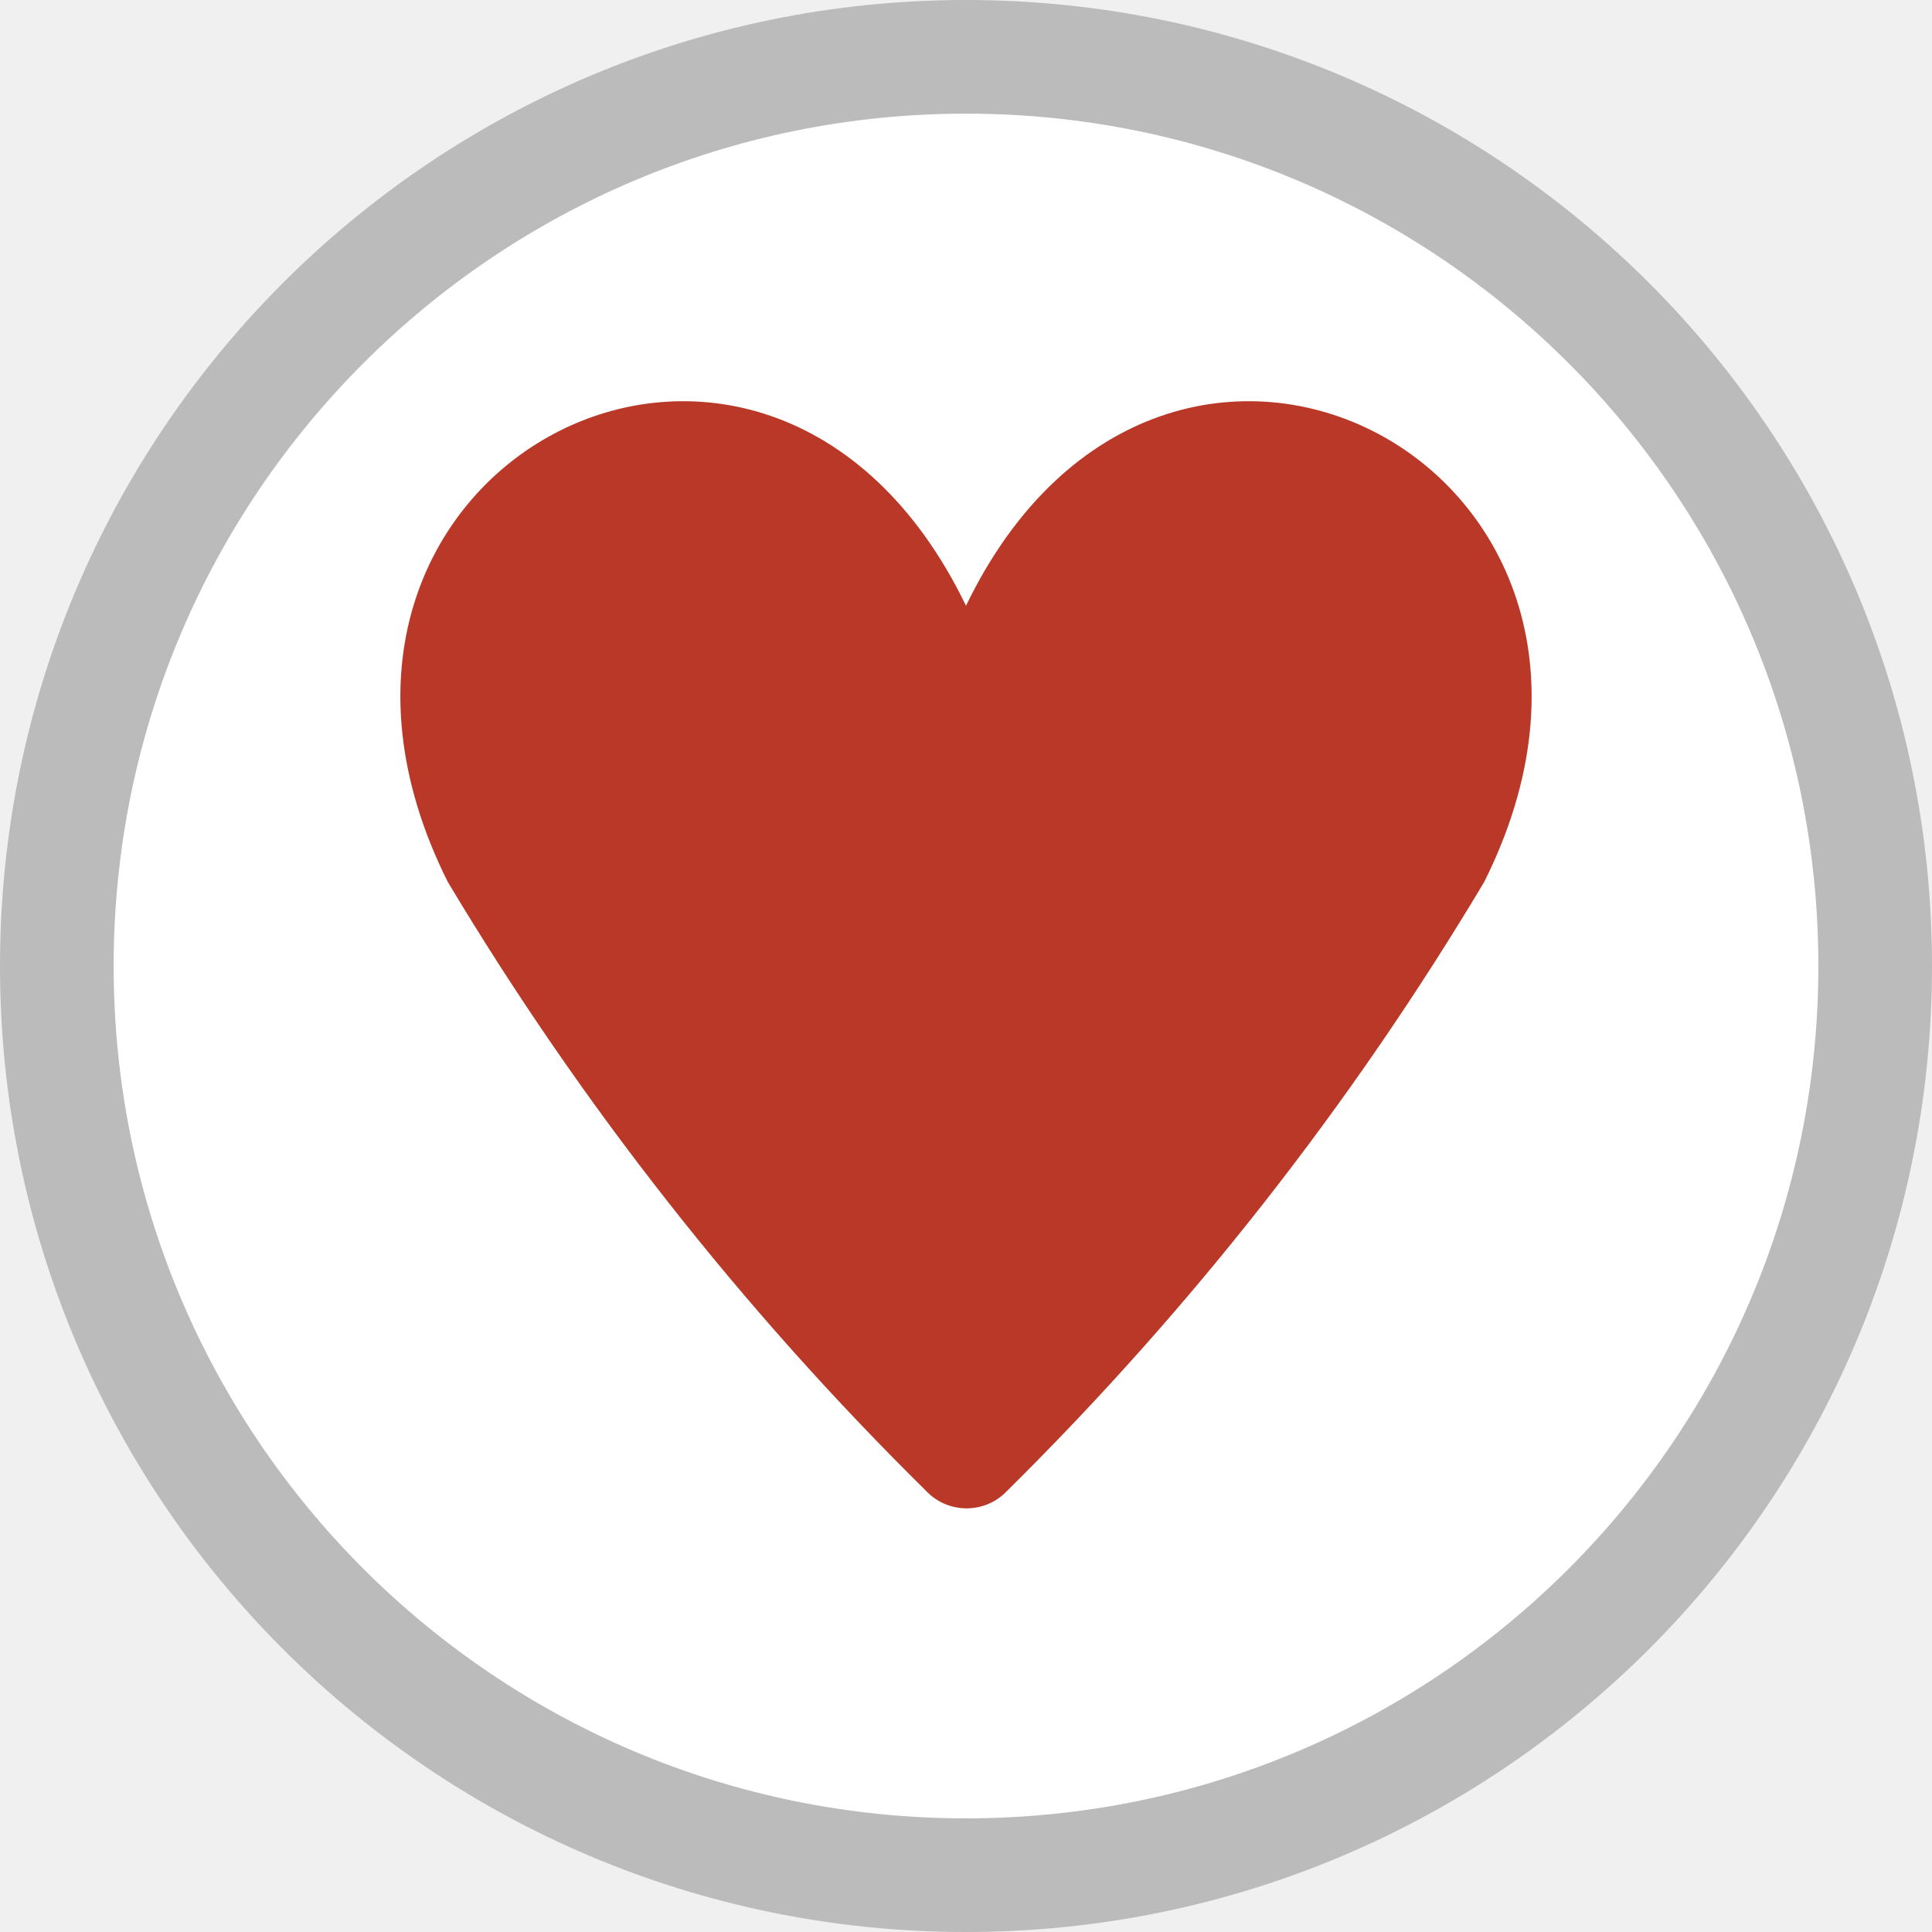
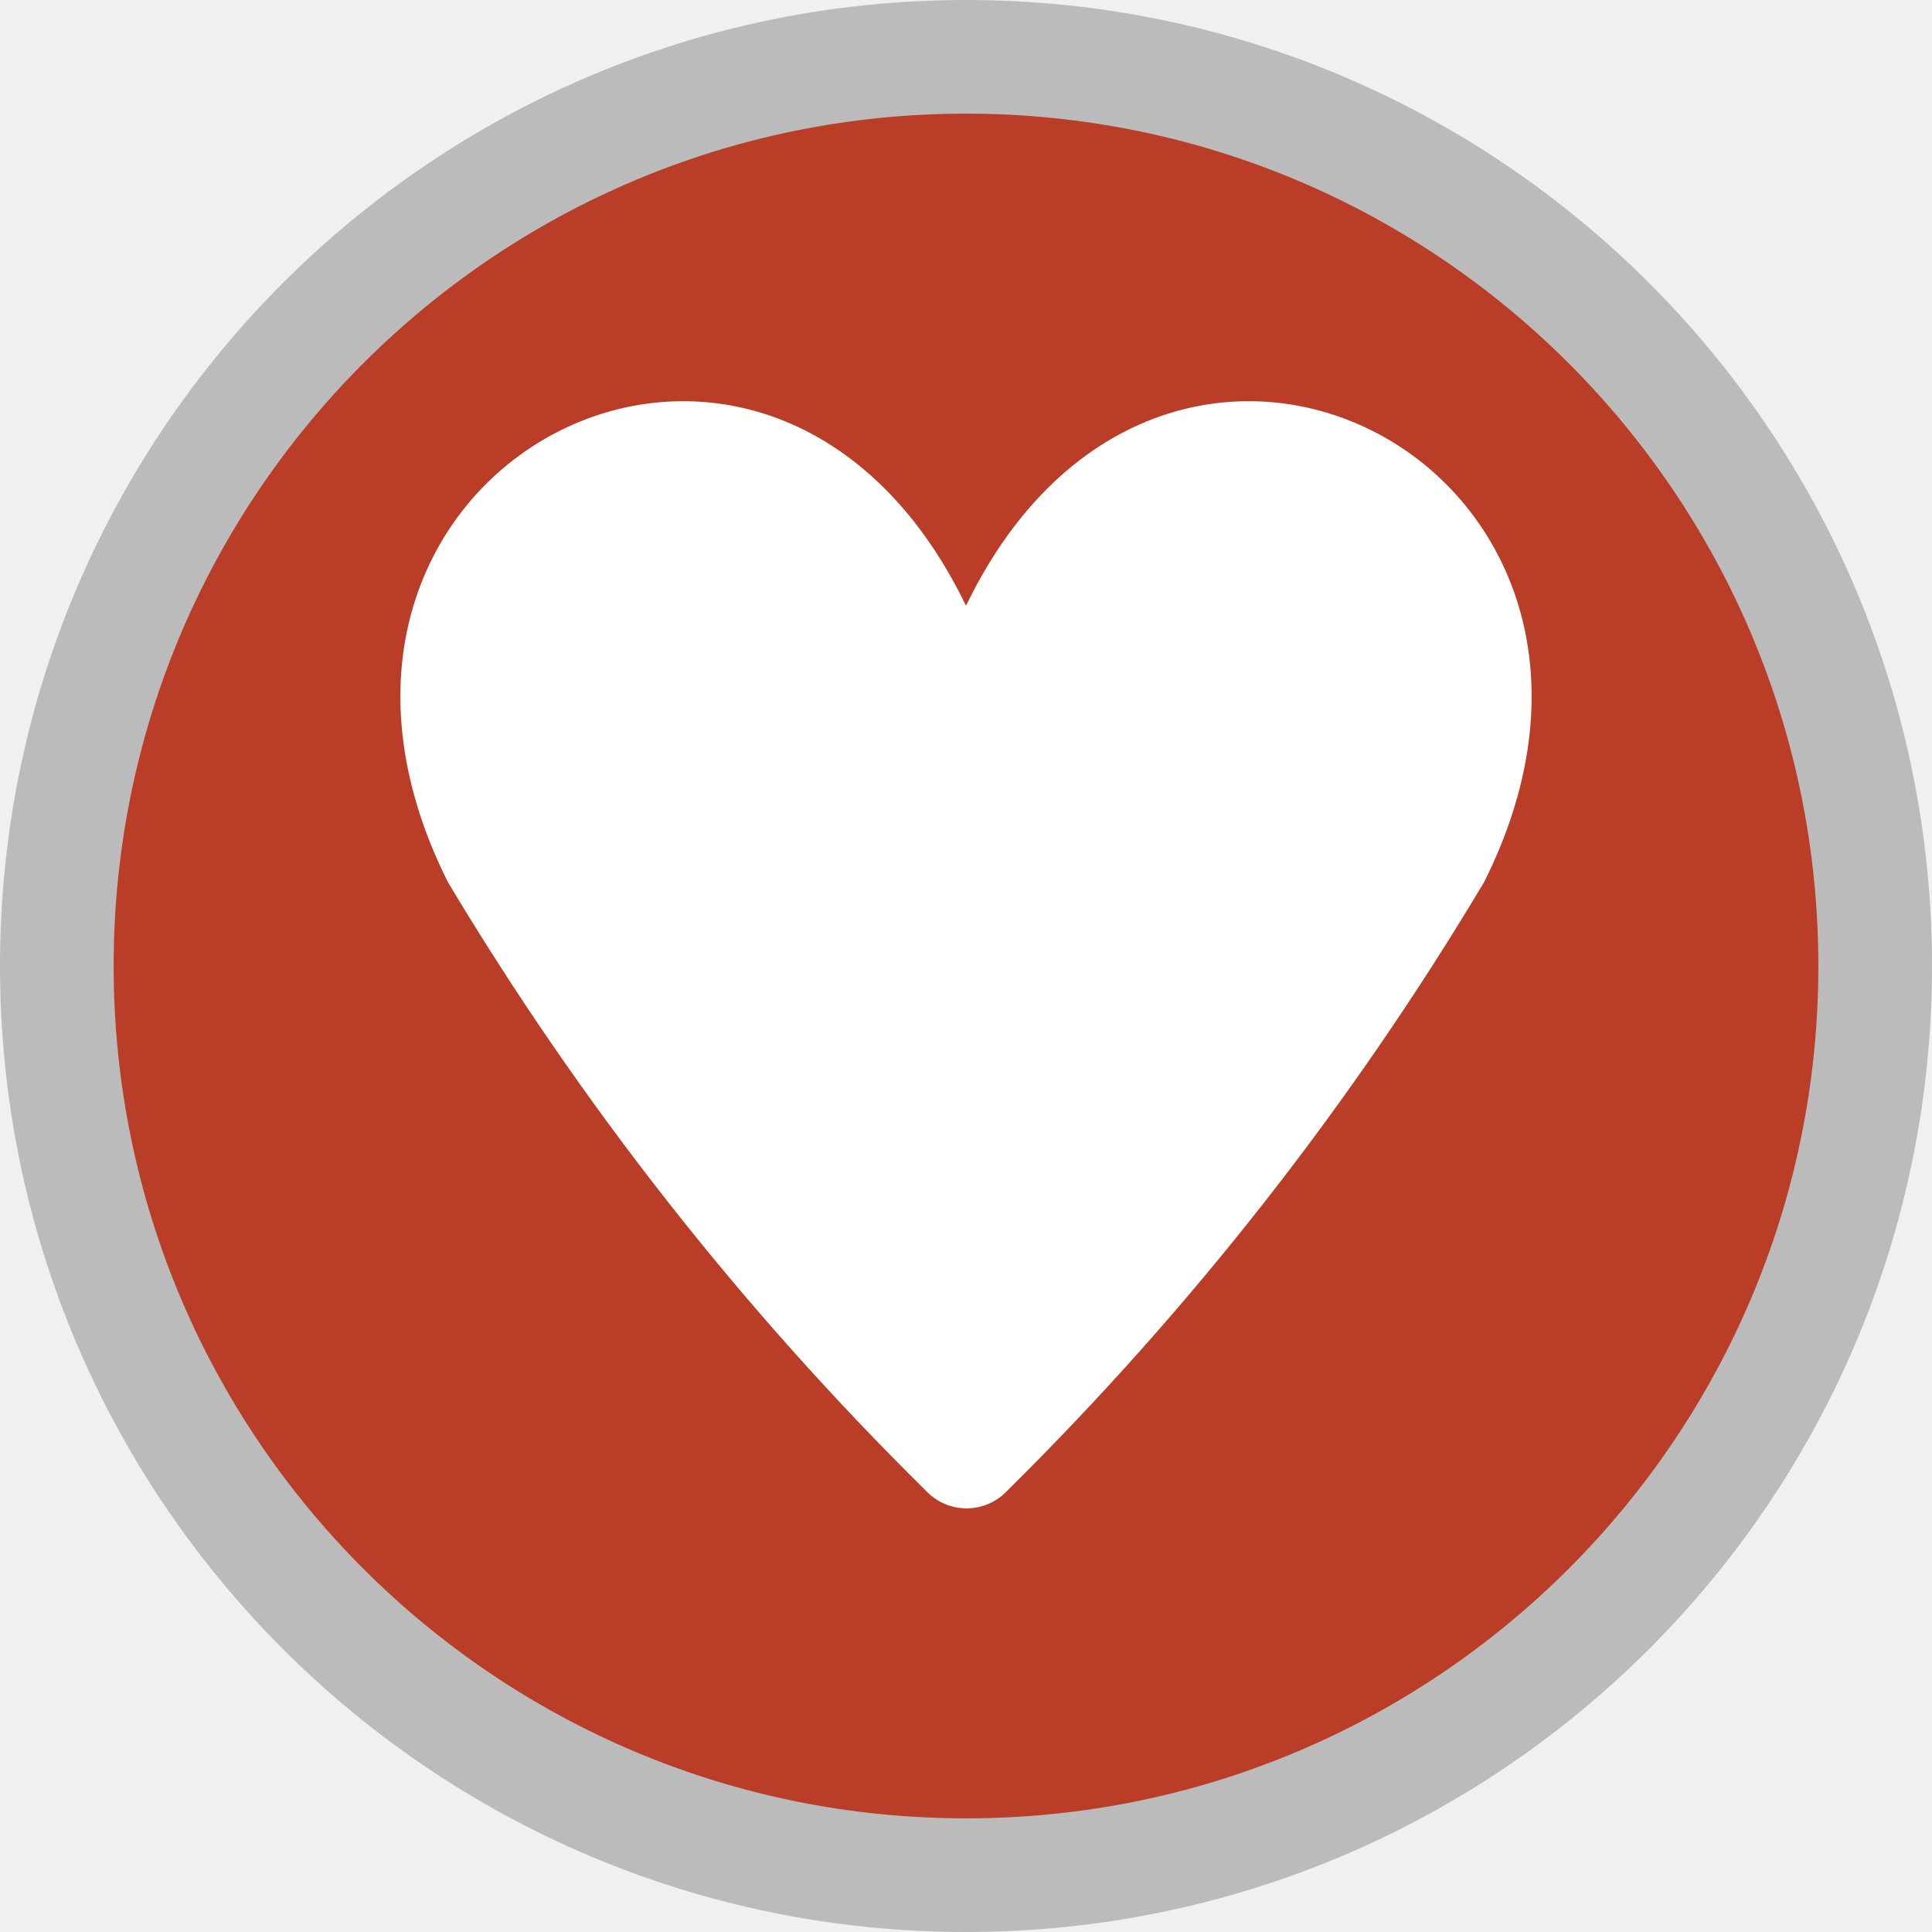
<svg xmlns="http://www.w3.org/2000/svg" viewBox="0 0 17 17" height="17" width="17">
  <rect fill="none" x="0" y="0" width="17" height="17" />
  <rect x="1" y="1" rx="7.5" ry="7.5" width="15" height="15" stroke="#bbb" style="stroke-linejoin:round;stroke-miterlimit:4;" fill="#bbb" stroke-width="2" />
-   <rect x="1" y="1" width="15" height="15" rx="7.5" ry="7.5" fill="#fff" />
-   <path fill="#ba3827" transform="translate(3 3)" d="M10.06,4.76c-1.168,1.957-2.579,3.758-4.2,5.36c-0.186,0.196-0.497,0.204-0.693,0.017  C5.161,10.132,5.156,10.126,5.15,10.12C3.526,8.518,2.111,6.717,0.94,4.76c-1.82-3.64,2.8-6.07,4.56-2.43  C7.26-1.31,11.88,1.12,10.06,4.76z" />
+   <rect x="1" y="1" width="15" height="15" rx="7.5" ry="7.5" fill="#ba3d27" />
+   <path fill="#fff" transform="translate(3 3)" d="M10.06,4.76c-1.168,1.957-2.579,3.758-4.2,5.36c-0.186,0.196-0.497,0.204-0.693,0.017  C5.161,10.132,5.156,10.126,5.15,10.12C3.526,8.518,2.111,6.717,0.94,4.76c-1.82-3.64,2.8-6.07,4.56-2.43  C7.26-1.31,11.88,1.12,10.06,4.76z" />
</svg>
